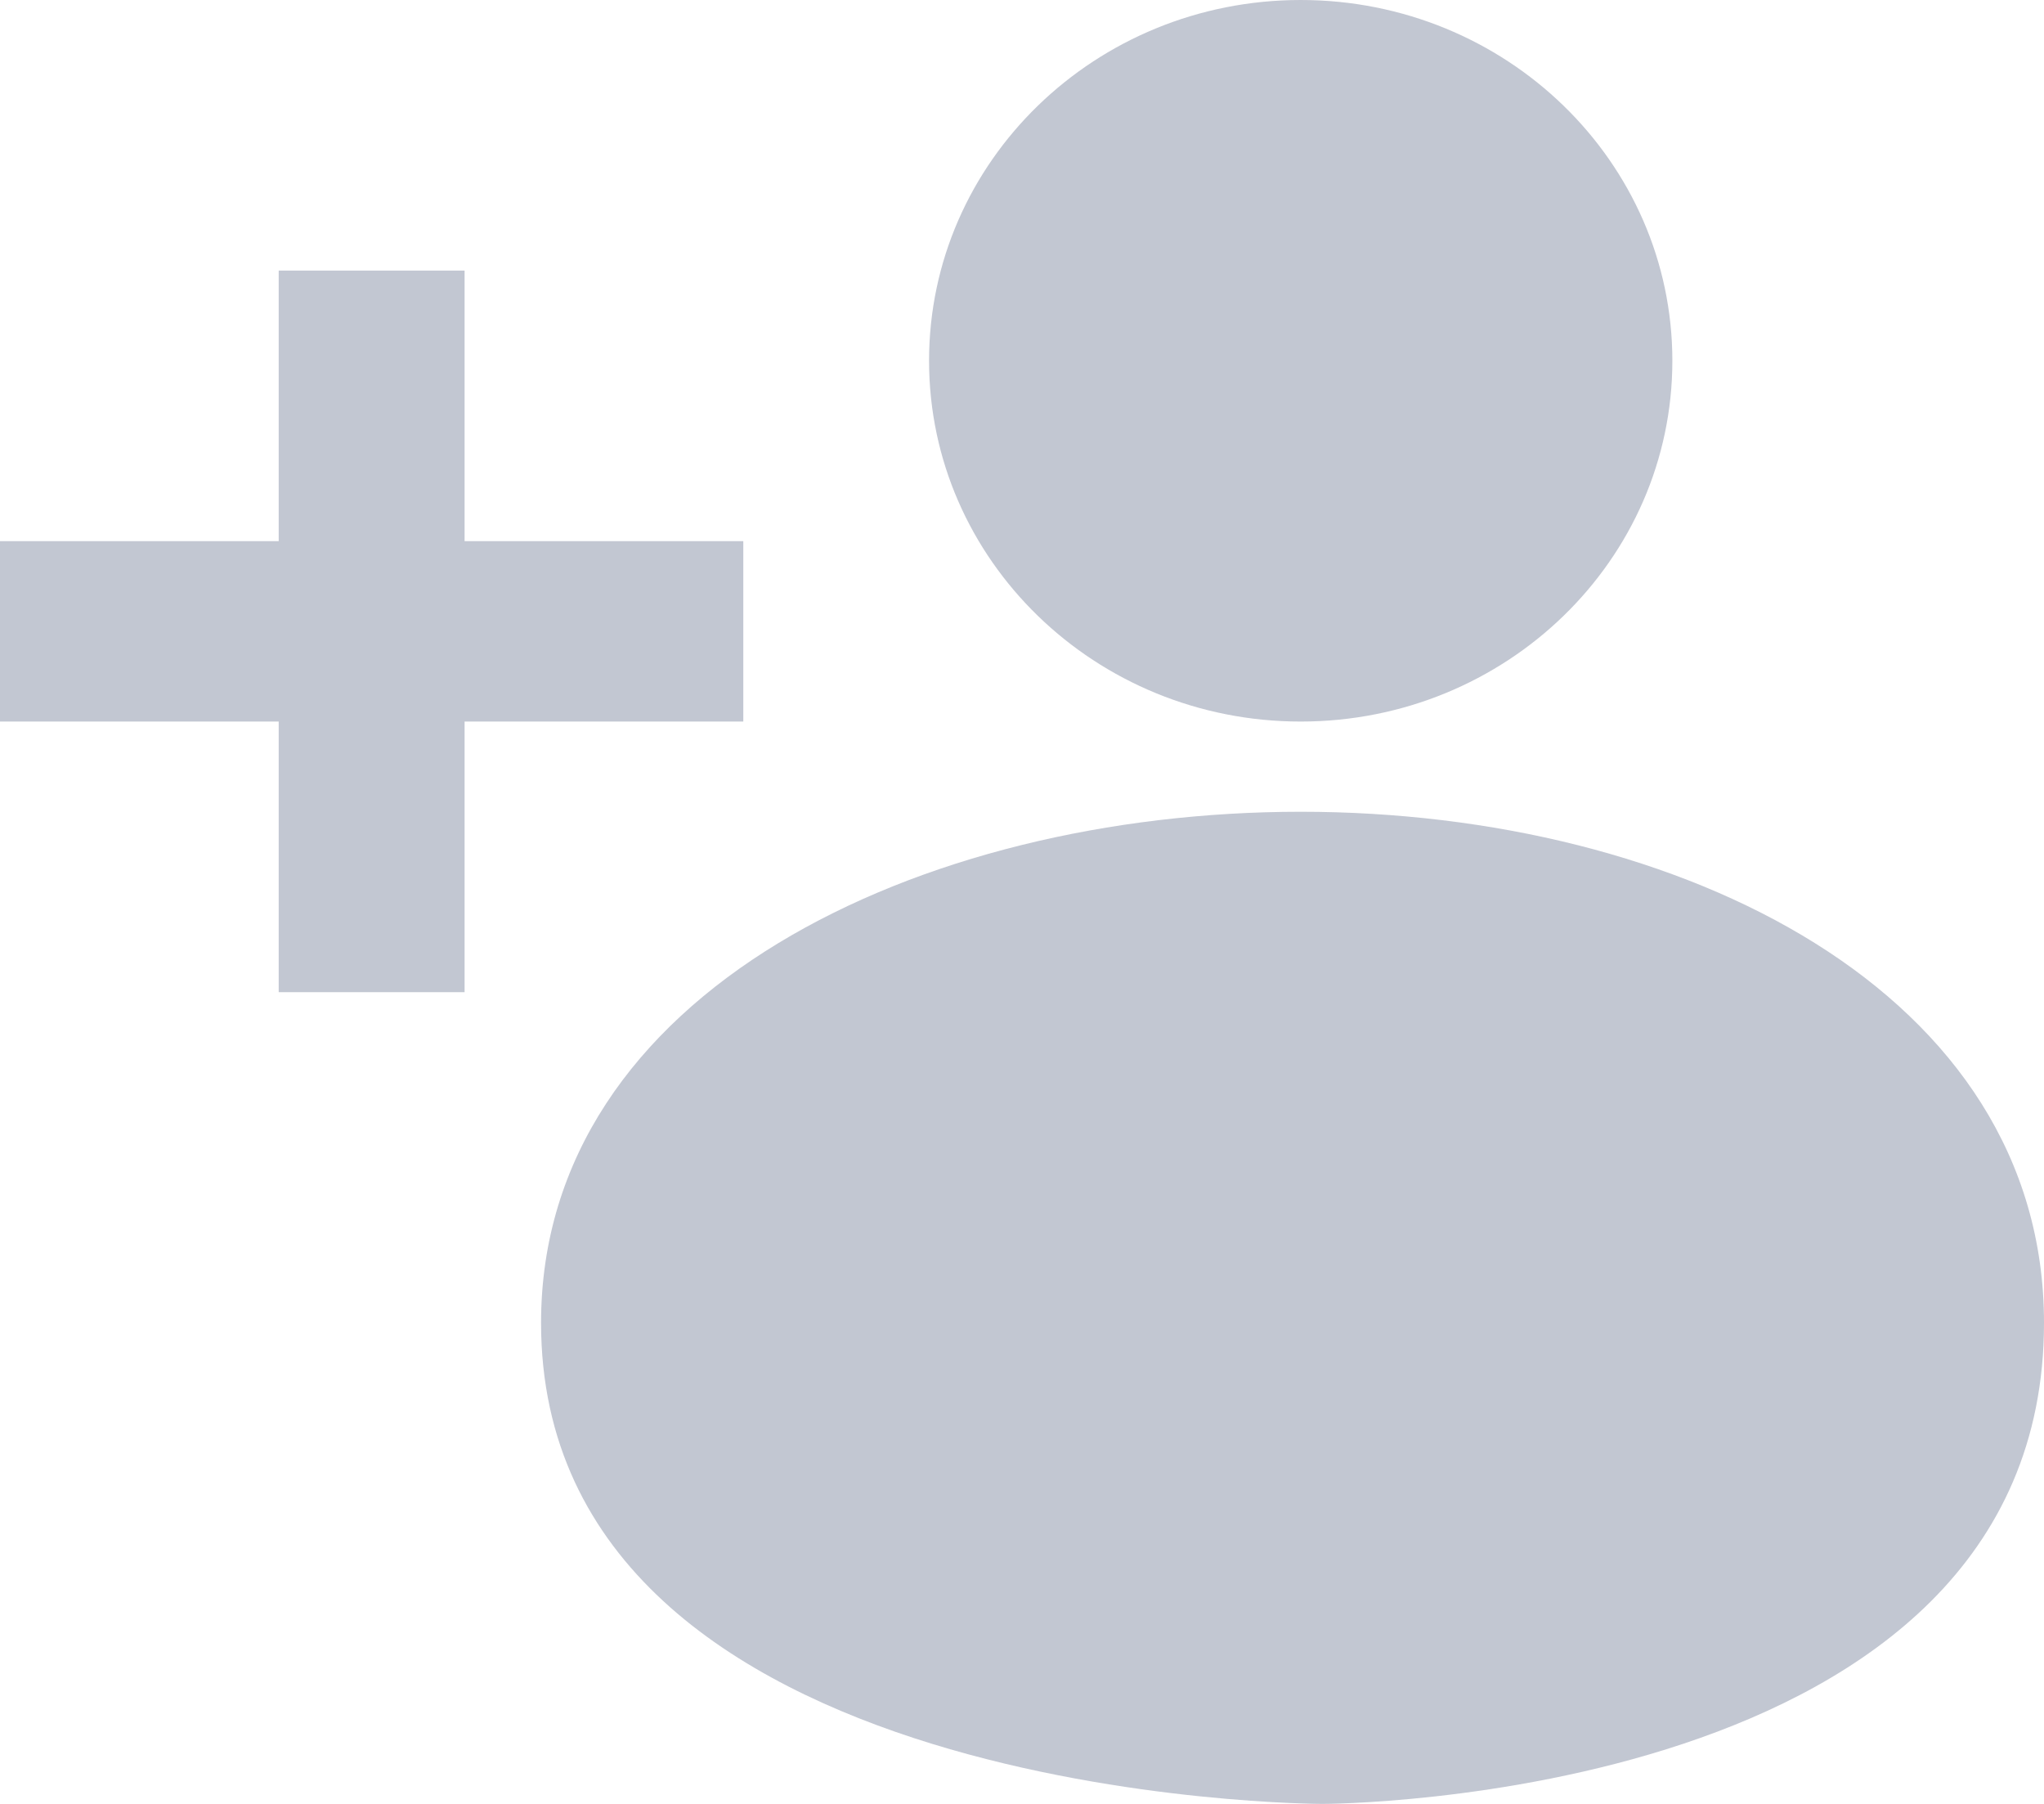
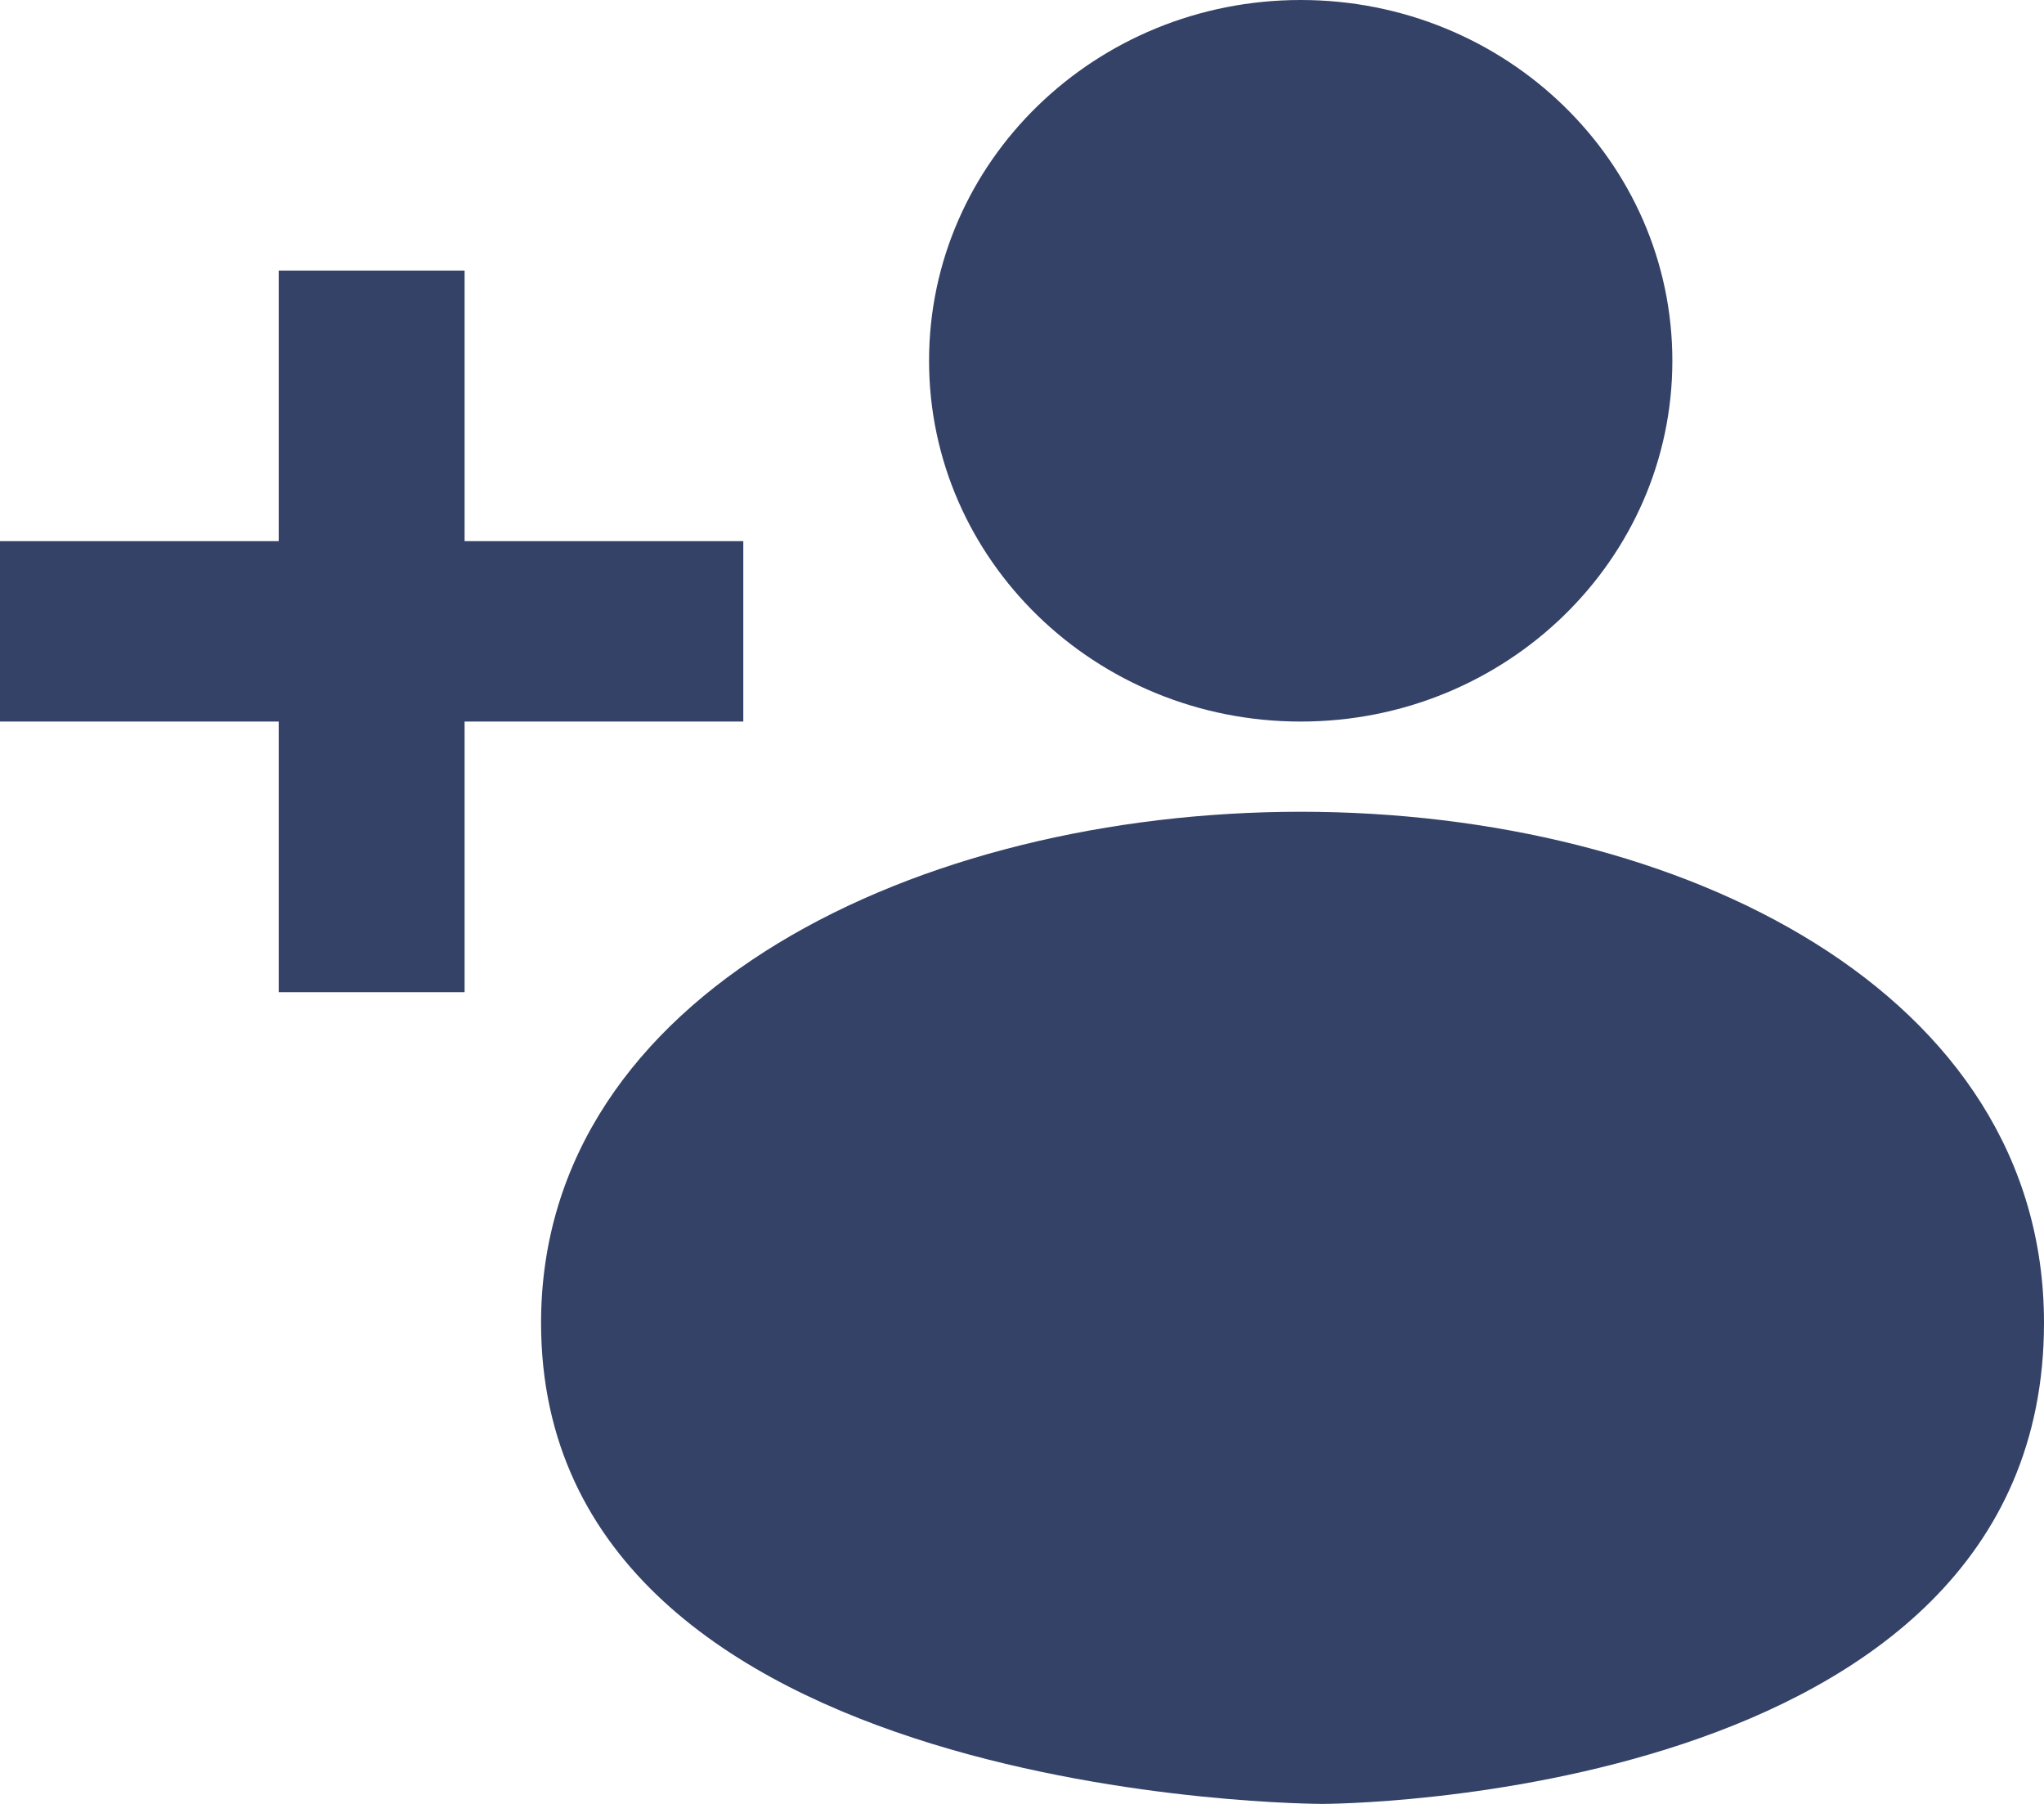
<svg xmlns="http://www.w3.org/2000/svg" width="17" height="15" viewBox="0 0 17 15" fill="none">
-   <g opacity="0.3">
+   <g opacity="1">
    <path d="M10.818 6C12.525 6 13.909 4.657 13.909 3C13.909 1.343 12.525 0 10.818 0C9.111 0 7.727 1.343 7.727 3C7.727 4.657 9.111 6 10.818 6Z" fill="#344267" />
    <path d="M11 15C11 15 17 15 17 11C17 8.25 13.986 6.75 10.818 6.75C7.65 6.75 4.5 8.25 4.5 11C4.5 15 11 15 11 15ZM3.864 4.5V2.25H2.318V4.5H0V6H2.318V8.25H3.864V6H6.182V4.5H3.864Z" fill="#344267" />
  </g>
</svg>
